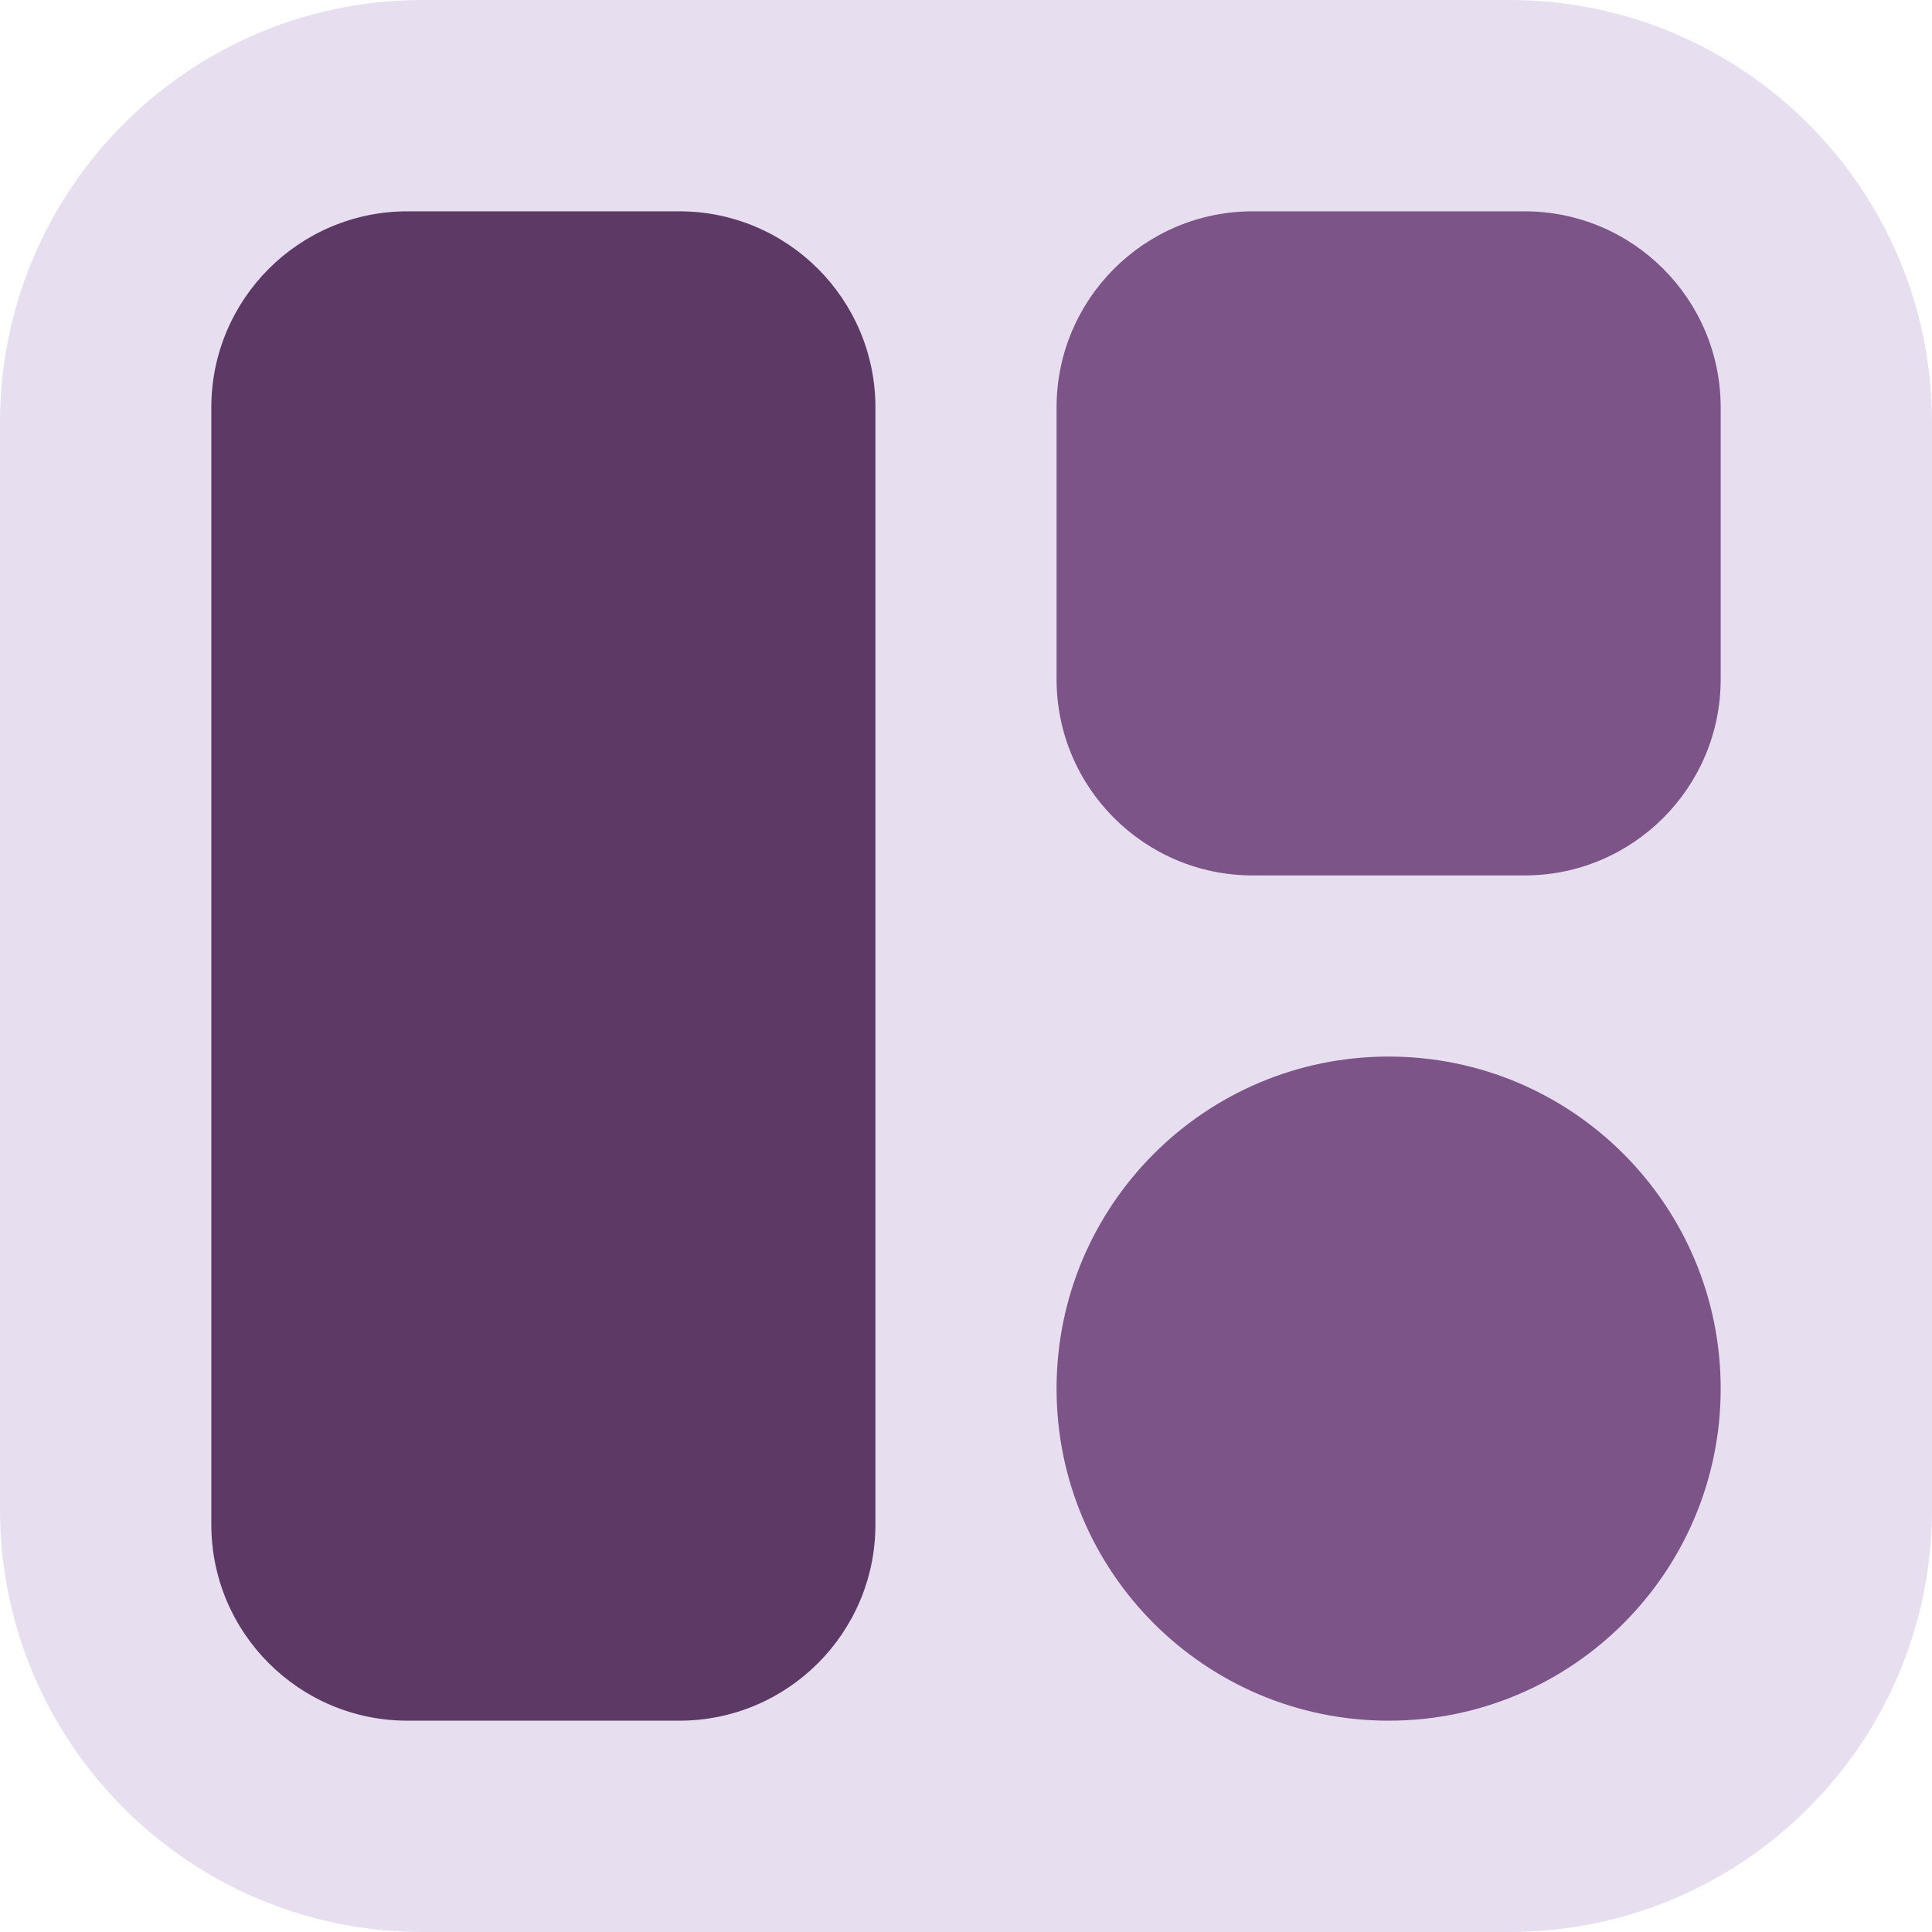
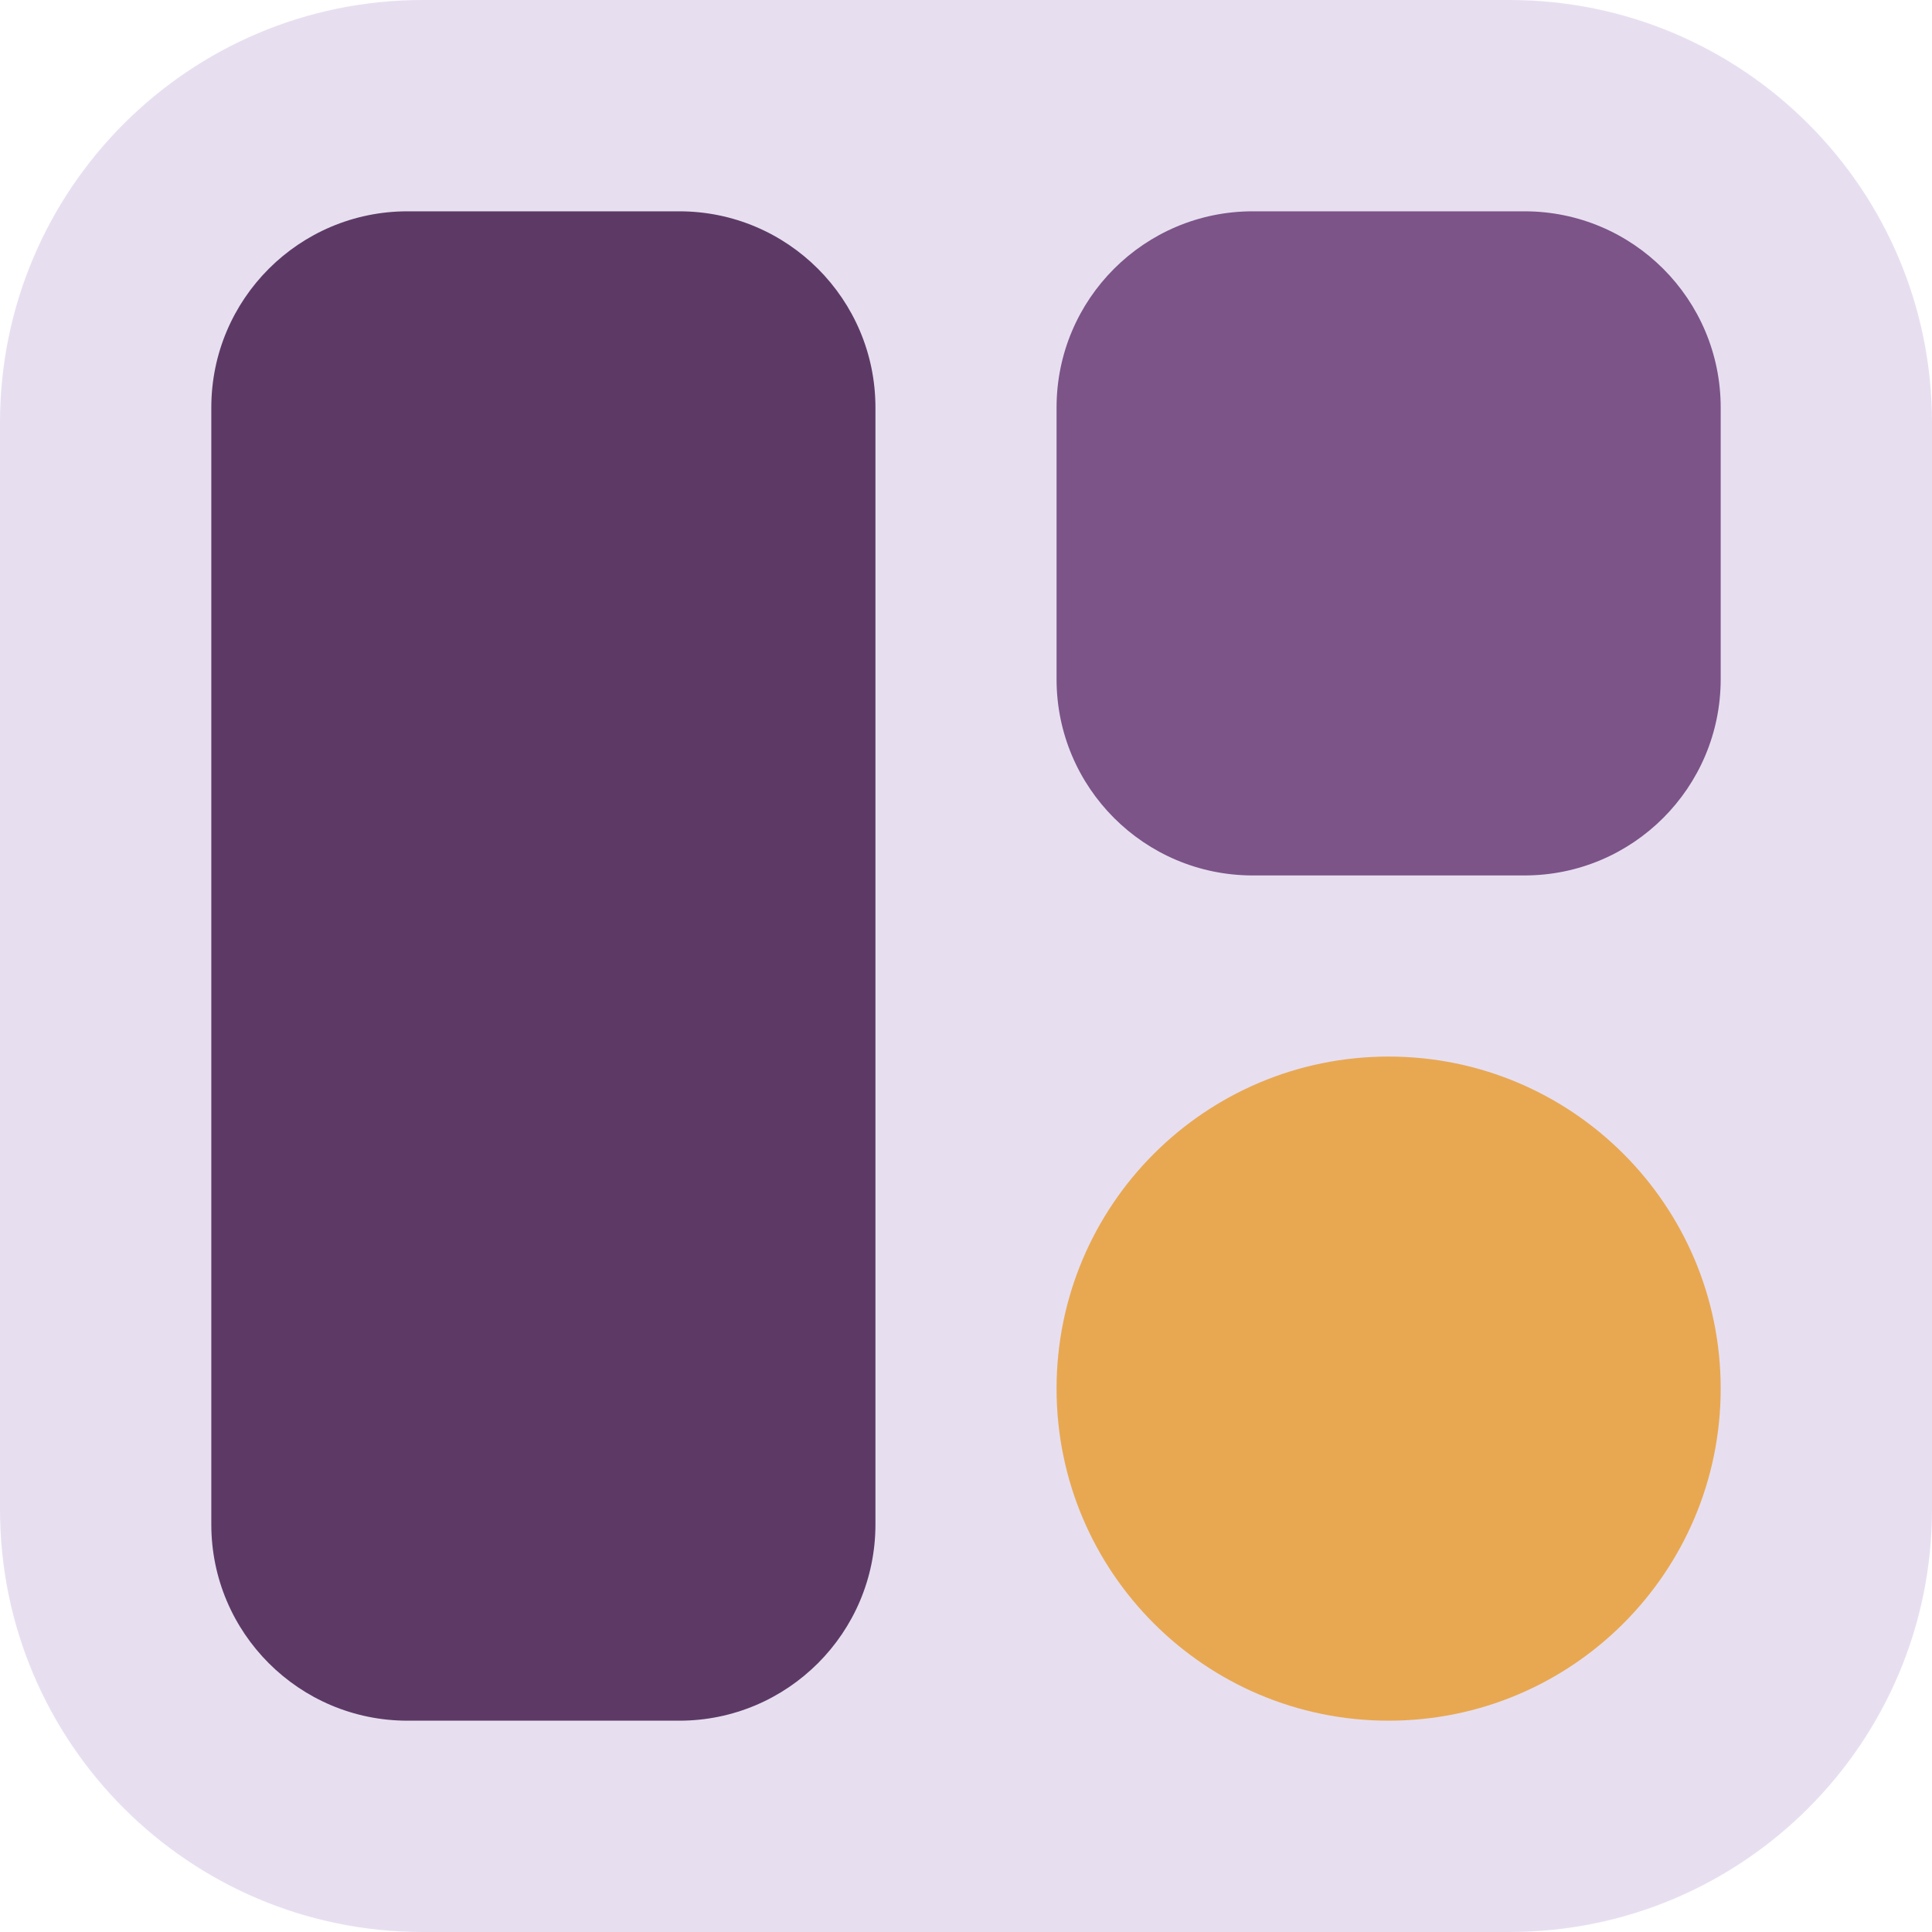
<svg xmlns="http://www.w3.org/2000/svg" viewBox="0 0 512 512" width="512" height="512">
  <rect width="512" height="512" rx="112" fill="#E7DFF0" />
  <rect x="56" y="56" width="176" height="400" rx="52" fill="#5D3A66" />
  <rect x="280" y="56" width="176" height="176" rx="52" fill="#7C5488" />
-   <rect x="280" y="280" width="176" height="176" rx="88" fill="#7C5488" />
+   <rect x="280" y="280" width="176" height="176" rx="88" fill="#E8A852" />
</svg>
